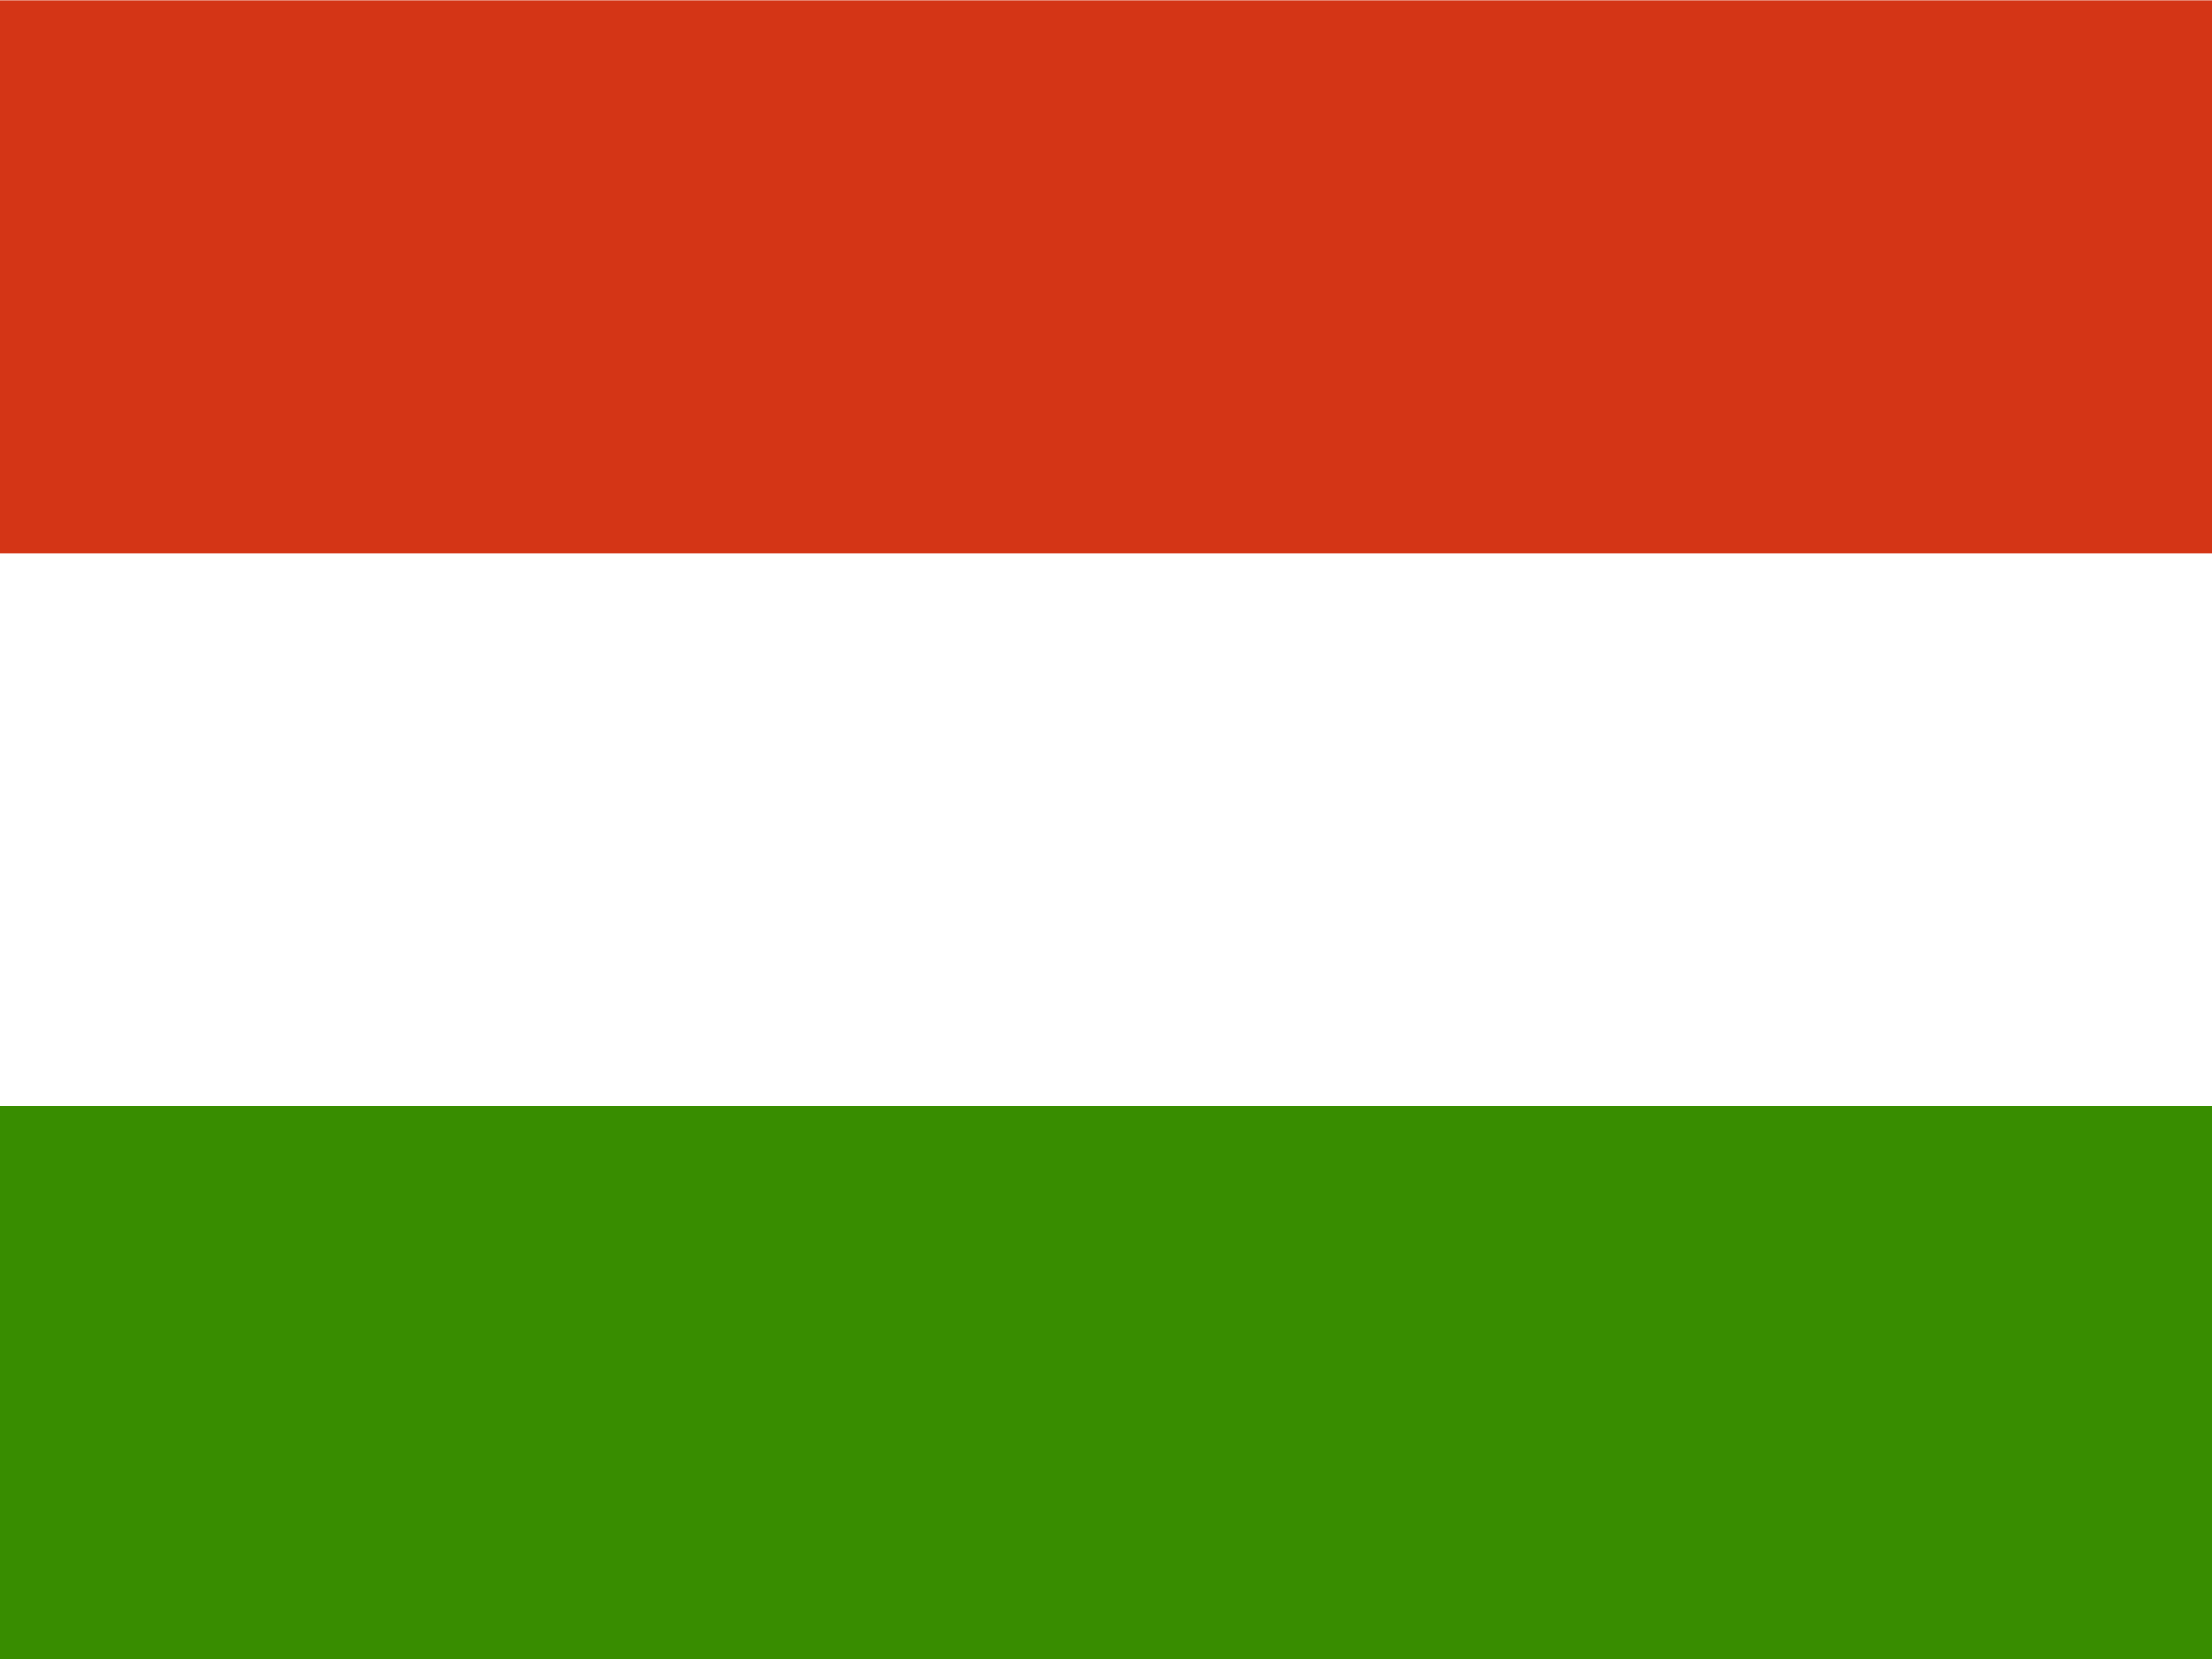
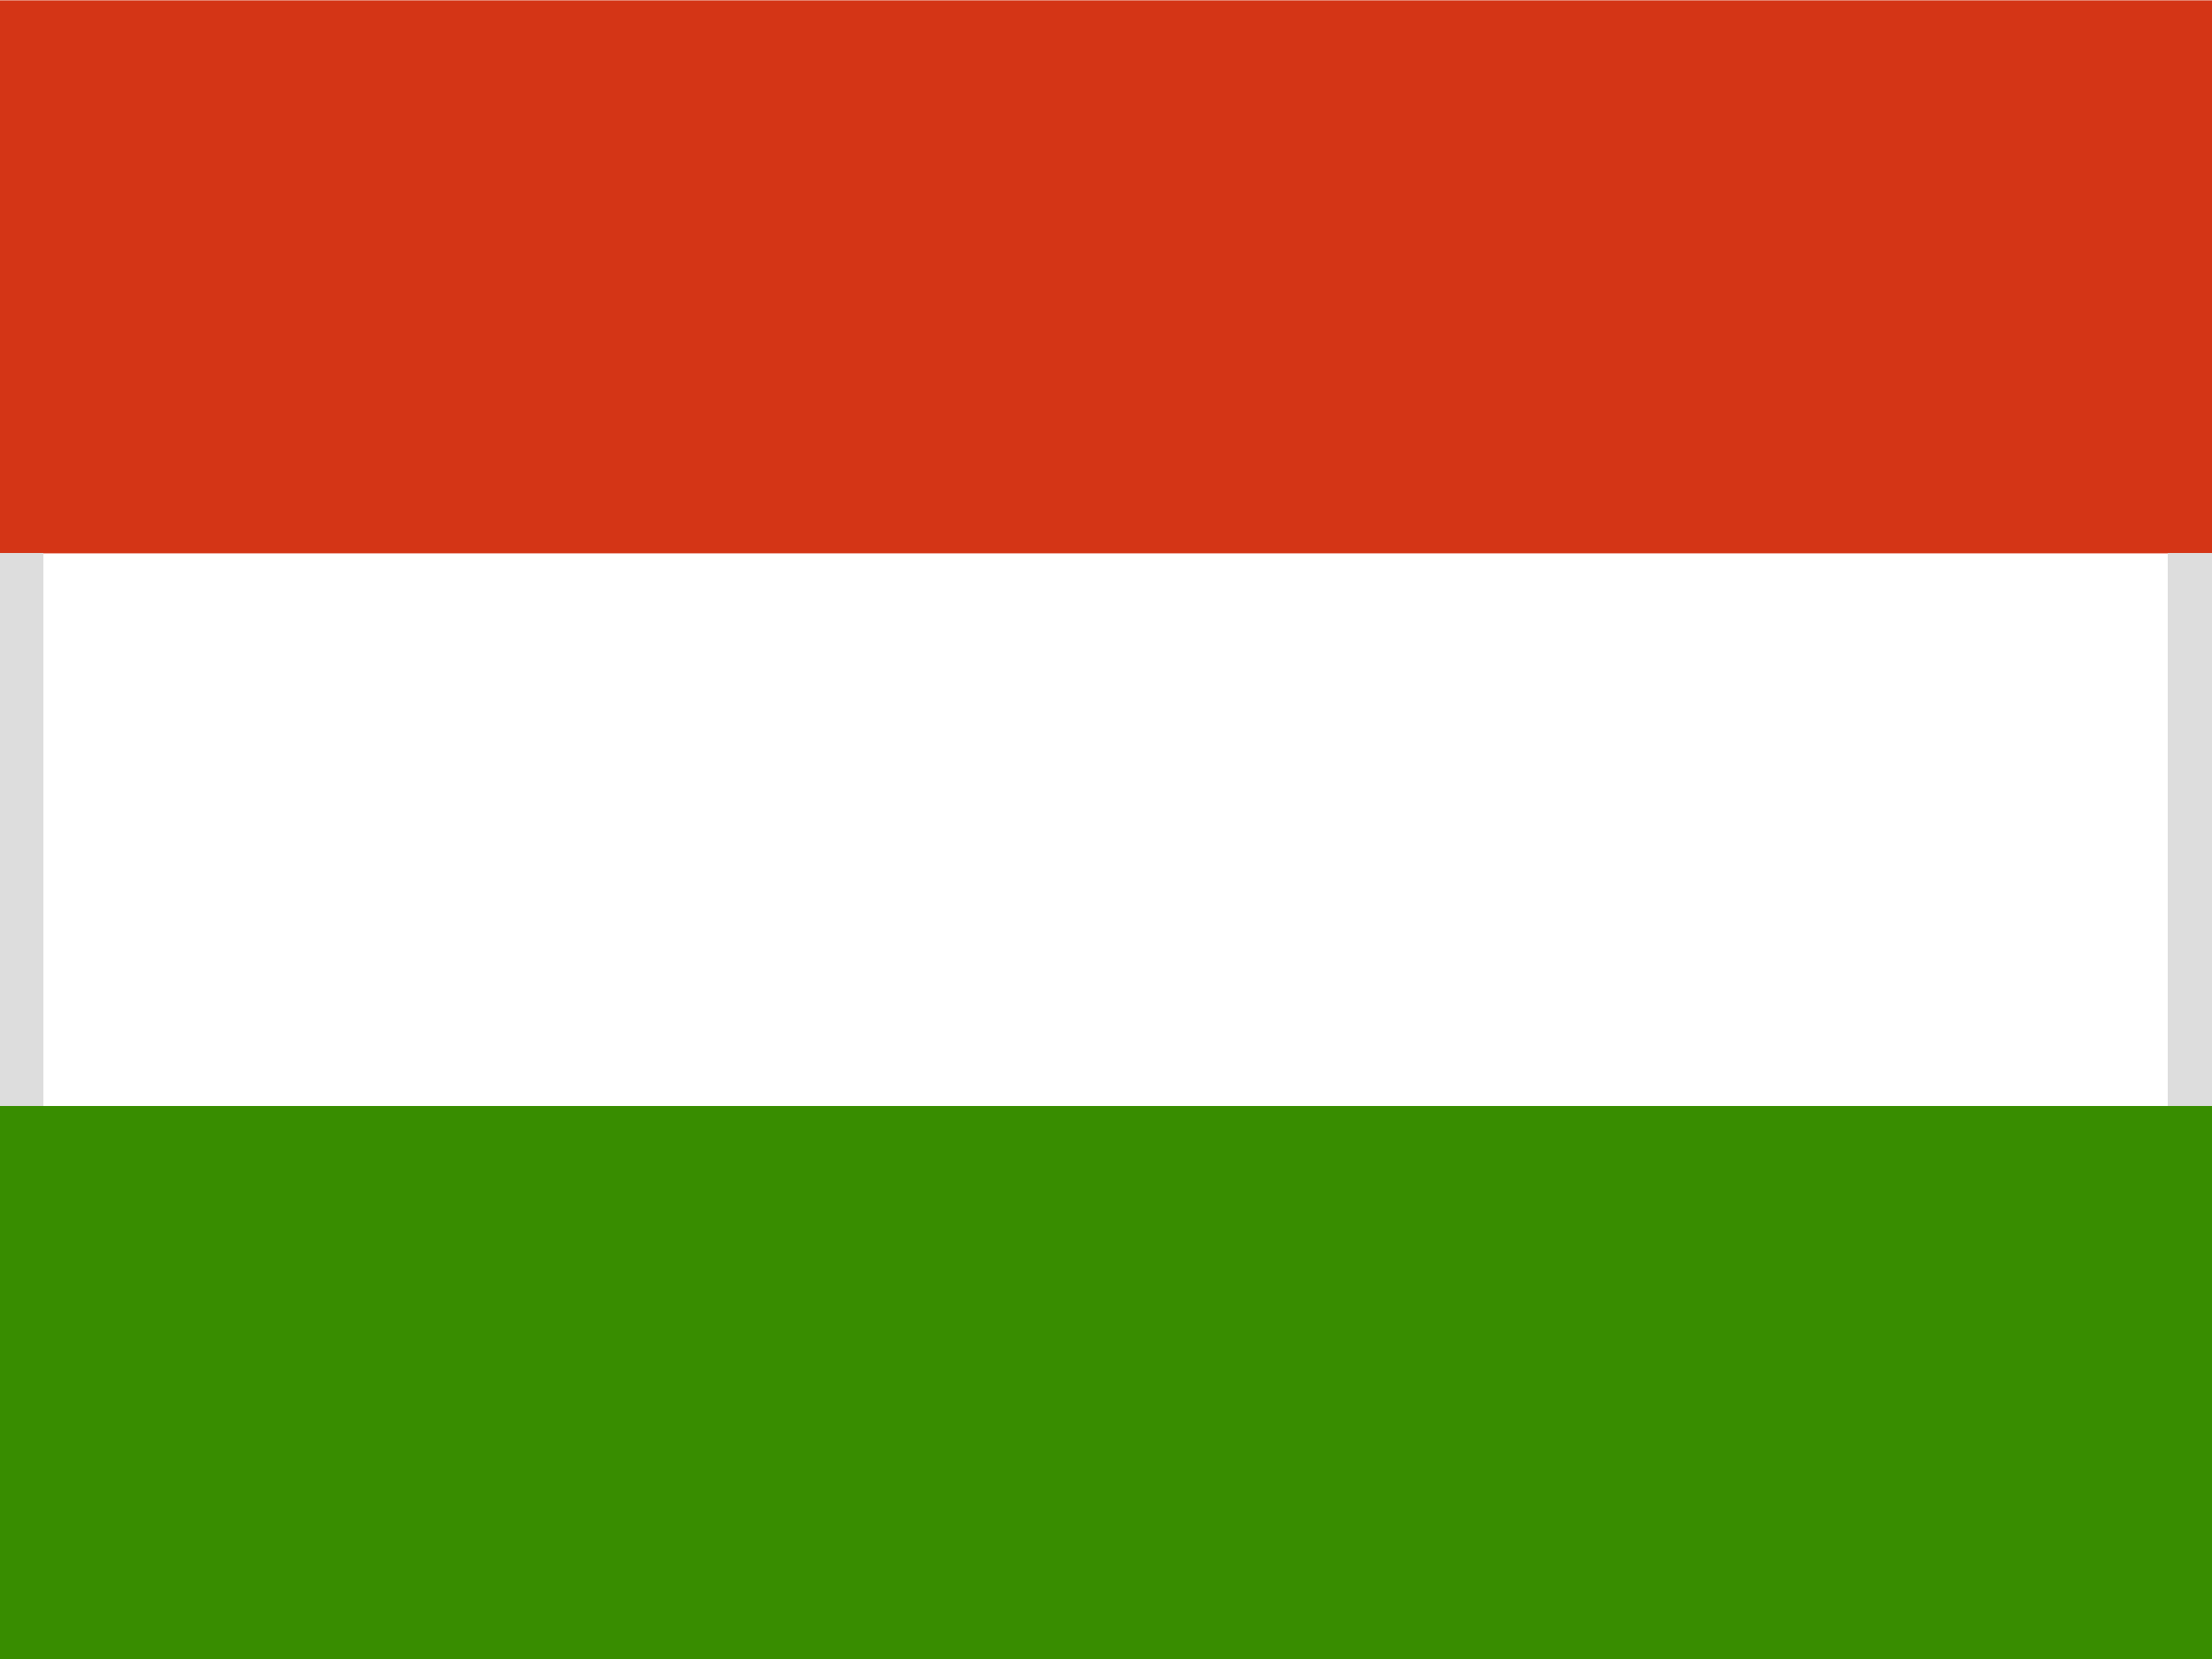
- <svg xmlns="http://www.w3.org/2000/svg" id="flag-icons-hu" viewBox="0 0 640 480">
-   <g fill-rule="evenodd">
-     <path fill="#fff" d="M640 480H0V0h640z" />
-     <path fill="#388d00" d="M640 480H0V320h640z" />
-     <path fill="#d43516" d="M640 160.1H0V.1h640z" />
+ <svg xmlns="http://www.w3.org/2000/svg" version="1.1" id="flag-icons-hu" x="0px" y="0px" width="100px" height="75px" viewBox="0 12.5 100 75" enable-background="new 0 12.5 100 75" xml:space="preserve">
+   <g>
+     <path fill="#FFFFFF" d="M100,87.5H0v-75h100V87.5z" />
+     <path fill="#388D00" d="M100,87.5H0v-25h100V87.5z" />
+     <path fill="#D43516" d="M100,37.516H0v-25h100V37.516z" />
  </g>
+   <rect x="-0.039" y="37.5" fill="#DDDDDD" width="2" height="25" />
+   <rect x="98" y="37.5" fill="#DDDDDD" width="2" height="25" />
</svg>
